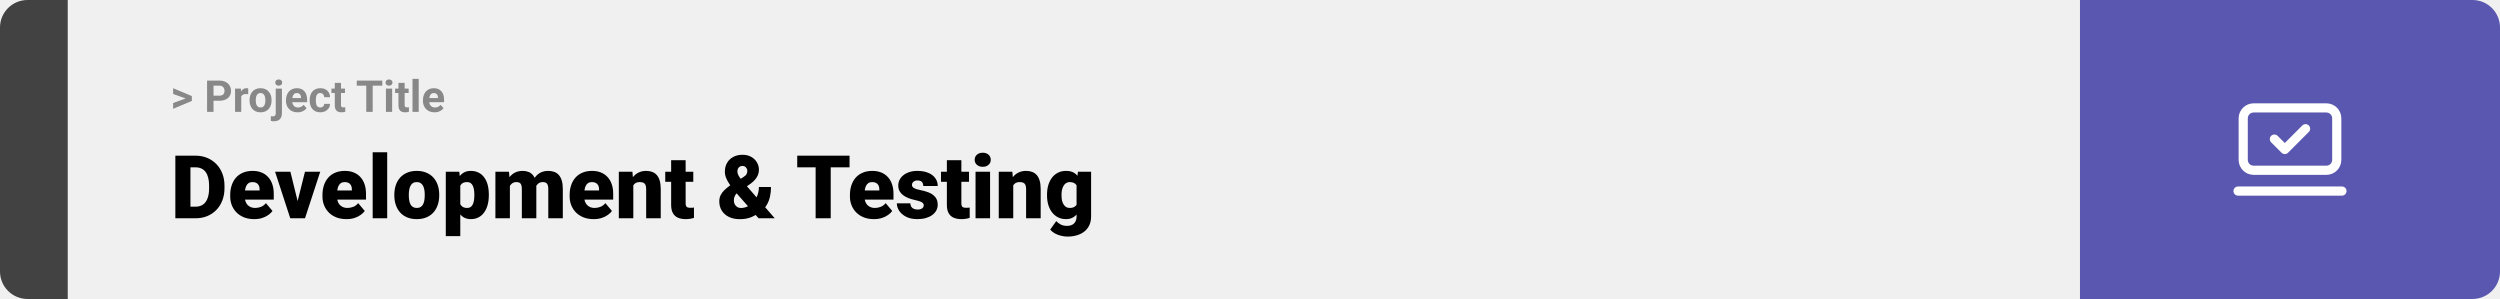
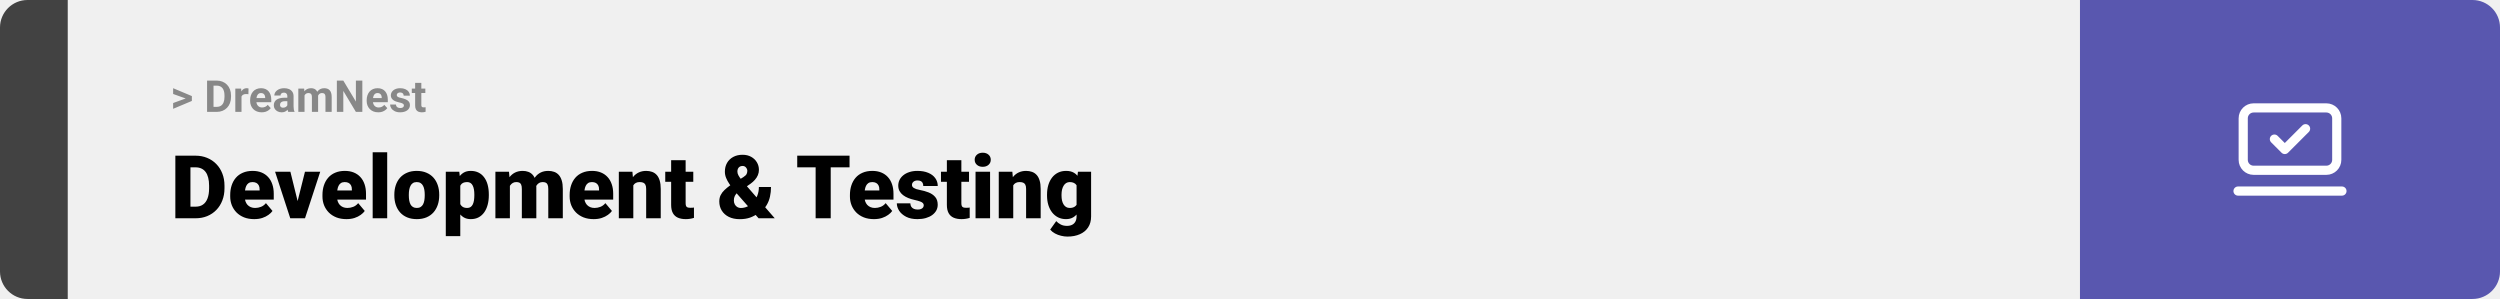
<svg xmlns="http://www.w3.org/2000/svg" width="1363" height="163" viewBox="0 0 1363 163" fill="none">
  <path d="M0 15C0 6.716 6.716 0 15 0H37V163H15C6.716 163 0 156.284 0 148V15Z" fill="#424242" />
  <rect width="1097" height="163" transform="translate(37)" fill="#F0F0F0" />
-   <path d="M101.906 53.922L94.394 51.238V48.086L104.602 52.375V54.637L101.906 53.922ZM94.394 56.172L101.918 53.43L104.602 52.785V55.035L94.394 59.324V56.172ZM119.543 54.918H115.195V52.176H119.543C120.215 52.176 120.762 52.066 121.184 51.848C121.605 51.621 121.914 51.309 122.109 50.91C122.305 50.512 122.402 50.062 122.402 49.562C122.402 49.055 122.305 48.582 122.109 48.145C121.914 47.707 121.605 47.355 121.184 47.09C120.762 46.824 120.215 46.691 119.543 46.691H116.414V61H112.898V43.938H119.543C120.879 43.938 122.023 44.18 122.977 44.664C123.938 45.141 124.672 45.801 125.18 46.645C125.688 47.488 125.941 48.453 125.941 49.539C125.941 50.641 125.688 51.594 125.18 52.398C124.672 53.203 123.938 53.824 122.977 54.262C122.023 54.699 120.879 54.918 119.543 54.918ZM131.531 51.086V61H128.156V48.32H131.332L131.531 51.086ZM135.352 48.238L135.293 51.367C135.129 51.344 134.93 51.324 134.695 51.309C134.469 51.285 134.262 51.273 134.074 51.273C133.598 51.273 133.184 51.336 132.832 51.461C132.488 51.578 132.199 51.754 131.965 51.988C131.738 52.223 131.566 52.508 131.449 52.844C131.34 53.18 131.277 53.562 131.262 53.992L130.582 53.781C130.582 52.961 130.664 52.207 130.828 51.52C130.992 50.824 131.23 50.219 131.543 49.703C131.863 49.188 132.254 48.789 132.715 48.508C133.176 48.227 133.703 48.086 134.297 48.086C134.484 48.086 134.676 48.102 134.871 48.133C135.066 48.156 135.227 48.191 135.352 48.238ZM136.055 54.789V54.543C136.055 53.613 136.188 52.758 136.453 51.977C136.719 51.188 137.105 50.504 137.613 49.926C138.121 49.348 138.746 48.898 139.488 48.578C140.23 48.25 141.082 48.086 142.043 48.086C143.004 48.086 143.859 48.25 144.609 48.578C145.359 48.898 145.988 49.348 146.496 49.926C147.012 50.504 147.402 51.188 147.668 51.977C147.934 52.758 148.066 53.613 148.066 54.543V54.789C148.066 55.711 147.934 56.566 147.668 57.355C147.402 58.137 147.012 58.82 146.496 59.406C145.988 59.984 145.363 60.434 144.621 60.754C143.879 61.074 143.027 61.234 142.066 61.234C141.105 61.234 140.25 61.074 139.5 60.754C138.758 60.434 138.129 59.984 137.613 59.406C137.105 58.82 136.719 58.137 136.453 57.355C136.188 56.566 136.055 55.711 136.055 54.789ZM139.43 54.543V54.789C139.43 55.32 139.477 55.816 139.57 56.277C139.664 56.738 139.812 57.145 140.016 57.496C140.227 57.84 140.5 58.109 140.836 58.305C141.172 58.5 141.582 58.598 142.066 58.598C142.535 58.598 142.938 58.5 143.273 58.305C143.609 58.109 143.879 57.84 144.082 57.496C144.285 57.145 144.434 56.738 144.527 56.277C144.629 55.816 144.68 55.32 144.68 54.789V54.543C144.68 54.027 144.629 53.543 144.527 53.09C144.434 52.629 144.281 52.223 144.07 51.871C143.867 51.512 143.598 51.23 143.262 51.027C142.926 50.824 142.52 50.723 142.043 50.723C141.566 50.723 141.16 50.824 140.824 51.027C140.496 51.23 140.227 51.512 140.016 51.871C139.812 52.223 139.664 52.629 139.57 53.09C139.477 53.543 139.43 54.027 139.43 54.543ZM150.328 48.32H153.715V61.762C153.715 62.699 153.543 63.492 153.199 64.141C152.855 64.789 152.359 65.281 151.711 65.617C151.062 65.953 150.277 66.121 149.355 66.121C149.066 66.121 148.785 66.106 148.512 66.074C148.23 66.043 147.941 65.992 147.645 65.922L147.656 63.332C147.844 63.363 148.027 63.387 148.207 63.402C148.379 63.426 148.555 63.438 148.734 63.438C149.086 63.438 149.379 63.379 149.613 63.262C149.848 63.145 150.023 62.961 150.141 62.711C150.266 62.469 150.328 62.152 150.328 61.762V48.32ZM150.059 45.016C150.059 44.523 150.23 44.117 150.574 43.797C150.926 43.477 151.387 43.316 151.957 43.316C152.535 43.316 152.996 43.477 153.34 43.797C153.684 44.117 153.855 44.523 153.855 45.016C153.855 45.508 153.684 45.914 153.34 46.234C152.996 46.555 152.535 46.715 151.957 46.715C151.387 46.715 150.926 46.555 150.574 46.234C150.23 45.914 150.059 45.508 150.059 45.016ZM162.234 61.234C161.25 61.234 160.367 61.078 159.586 60.766C158.805 60.445 158.141 60.004 157.594 59.441C157.055 58.879 156.641 58.227 156.352 57.484C156.062 56.734 155.918 55.938 155.918 55.094V54.625C155.918 53.664 156.055 52.785 156.328 51.988C156.602 51.191 156.992 50.5 157.5 49.914C158.016 49.328 158.641 48.879 159.375 48.566C160.109 48.246 160.938 48.086 161.859 48.086C162.758 48.086 163.555 48.234 164.25 48.531C164.945 48.828 165.527 49.25 165.996 49.797C166.473 50.344 166.832 51 167.074 51.766C167.316 52.523 167.438 53.367 167.438 54.297V55.703H157.359V53.453H164.121V53.195C164.121 52.727 164.035 52.309 163.863 51.941C163.699 51.566 163.449 51.27 163.113 51.051C162.777 50.832 162.348 50.723 161.824 50.723C161.379 50.723 160.996 50.82 160.676 51.016C160.355 51.211 160.094 51.484 159.891 51.836C159.695 52.188 159.547 52.602 159.445 53.078C159.352 53.547 159.305 54.062 159.305 54.625V55.094C159.305 55.602 159.375 56.07 159.516 56.5C159.664 56.93 159.871 57.301 160.137 57.613C160.41 57.926 160.738 58.168 161.121 58.34C161.512 58.512 161.953 58.598 162.445 58.598C163.055 58.598 163.621 58.48 164.145 58.246C164.676 58.004 165.133 57.641 165.516 57.156L167.156 58.938C166.891 59.32 166.527 59.688 166.066 60.039C165.613 60.391 165.066 60.68 164.426 60.906C163.785 61.125 163.055 61.234 162.234 61.234ZM174.598 58.598C175.012 58.598 175.379 58.52 175.699 58.363C176.02 58.199 176.27 57.973 176.449 57.684C176.637 57.387 176.734 57.039 176.742 56.641H179.918C179.91 57.531 179.672 58.324 179.203 59.02C178.734 59.707 178.105 60.25 177.316 60.648C176.527 61.039 175.645 61.234 174.668 61.234C173.684 61.234 172.824 61.07 172.09 60.742C171.363 60.414 170.758 59.961 170.273 59.383C169.789 58.797 169.426 58.117 169.184 57.344C168.941 56.562 168.82 55.727 168.82 54.836V54.496C168.82 53.598 168.941 52.762 169.184 51.988C169.426 51.207 169.789 50.527 170.273 49.949C170.758 49.363 171.363 48.906 172.09 48.578C172.816 48.25 173.668 48.086 174.645 48.086C175.684 48.086 176.594 48.285 177.375 48.684C178.164 49.082 178.781 49.652 179.227 50.395C179.68 51.129 179.91 52 179.918 53.008H176.742C176.734 52.586 176.645 52.203 176.473 51.859C176.309 51.516 176.066 51.242 175.746 51.039C175.434 50.828 175.047 50.723 174.586 50.723C174.094 50.723 173.691 50.828 173.379 51.039C173.066 51.242 172.824 51.523 172.652 51.883C172.48 52.234 172.359 52.637 172.289 53.09C172.227 53.535 172.195 54.004 172.195 54.496V54.836C172.195 55.328 172.227 55.801 172.289 56.254C172.352 56.707 172.469 57.109 172.641 57.461C172.82 57.812 173.066 58.09 173.379 58.293C173.691 58.496 174.098 58.598 174.598 58.598ZM188.086 48.32V50.711H180.703V48.32H188.086ZM182.531 45.191H185.906V57.18C185.906 57.547 185.953 57.828 186.047 58.023C186.148 58.219 186.297 58.355 186.492 58.434C186.688 58.504 186.934 58.539 187.23 58.539C187.441 58.539 187.629 58.531 187.793 58.516C187.965 58.492 188.109 58.469 188.227 58.445L188.238 60.93C187.949 61.023 187.637 61.098 187.301 61.152C186.965 61.207 186.594 61.234 186.188 61.234C185.445 61.234 184.797 61.113 184.242 60.871C183.695 60.621 183.273 60.223 182.977 59.676C182.68 59.129 182.531 58.41 182.531 57.52V45.191ZM203.191 43.938V61H199.688V43.938H203.191ZM208.441 43.938V46.691H194.52V43.938H208.441ZM213.797 48.32V61H210.41V48.32H213.797ZM210.199 45.016C210.199 44.523 210.371 44.117 210.715 43.797C211.059 43.477 211.52 43.316 212.098 43.316C212.668 43.316 213.125 43.477 213.469 43.797C213.82 44.117 213.996 44.523 213.996 45.016C213.996 45.508 213.82 45.914 213.469 46.234C213.125 46.555 212.668 46.715 212.098 46.715C211.52 46.715 211.059 46.555 210.715 46.234C210.371 45.914 210.199 45.508 210.199 45.016ZM222.797 48.32V50.711H215.414V48.32H222.797ZM217.242 45.191H220.617V57.18C220.617 57.547 220.664 57.828 220.758 58.023C220.859 58.219 221.008 58.355 221.203 58.434C221.398 58.504 221.645 58.539 221.941 58.539C222.152 58.539 222.34 58.531 222.504 58.516C222.676 58.492 222.82 58.469 222.938 58.445L222.949 60.93C222.66 61.023 222.348 61.098 222.012 61.152C221.676 61.207 221.305 61.234 220.898 61.234C220.156 61.234 219.508 61.113 218.953 60.871C218.406 60.621 217.984 60.223 217.688 59.676C217.391 59.129 217.242 58.41 217.242 57.52V45.191ZM228.281 43V61H224.895V43H228.281ZM236.906 61.234C235.922 61.234 235.039 61.078 234.258 60.766C233.477 60.445 232.812 60.004 232.266 59.441C231.727 58.879 231.312 58.227 231.023 57.484C230.734 56.734 230.59 55.938 230.59 55.094V54.625C230.59 53.664 230.727 52.785 231 51.988C231.273 51.191 231.664 50.5 232.172 49.914C232.688 49.328 233.312 48.879 234.047 48.566C234.781 48.246 235.609 48.086 236.531 48.086C237.43 48.086 238.227 48.234 238.922 48.531C239.617 48.828 240.199 49.25 240.668 49.797C241.145 50.344 241.504 51 241.746 51.766C241.988 52.523 242.109 53.367 242.109 54.297V55.703H232.031V53.453H238.793V53.195C238.793 52.727 238.707 52.309 238.535 51.941C238.371 51.566 238.121 51.27 237.785 51.051C237.449 50.832 237.02 50.723 236.496 50.723C236.051 50.723 235.668 50.82 235.348 51.016C235.027 51.211 234.766 51.484 234.562 51.836C234.367 52.188 234.219 52.602 234.117 53.078C234.023 53.547 233.977 54.062 233.977 54.625V55.094C233.977 55.602 234.047 56.07 234.188 56.5C234.336 56.93 234.543 57.301 234.809 57.613C235.082 57.926 235.41 58.168 235.793 58.34C236.184 58.512 236.625 58.598 237.117 58.598C237.727 58.598 238.293 58.48 238.816 58.246C239.348 58.004 239.805 57.641 240.188 57.156L241.828 58.938C241.562 59.32 241.199 59.688 240.738 60.039C240.285 60.391 239.738 60.68 239.098 60.906C238.457 61.125 237.727 61.234 236.906 61.234Z" fill="#888888" />
+   <path d="M101.906 53.922L94.394 51.238V48.086L104.602 52.375V54.637L101.906 53.922ZM94.394 56.172L101.918 53.43L104.602 52.785V55.035L94.394 59.324V56.172ZM118.137 61H114.422L114.445 58.258H118.137C119.059 58.258 119.836 58.051 120.469 57.637C121.102 57.215 121.578 56.602 121.898 55.797C122.227 54.992 122.391 54.02 122.391 52.879V52.047C122.391 51.172 122.297 50.402 122.109 49.738C121.93 49.074 121.66 48.516 121.301 48.062C120.941 47.609 120.5 47.27 119.977 47.043C119.453 46.809 118.852 46.691 118.172 46.691H114.352V43.938H118.172C119.312 43.938 120.355 44.133 121.301 44.523C122.254 44.906 123.078 45.457 123.773 46.176C124.469 46.895 125.004 47.754 125.379 48.754C125.762 49.746 125.953 50.852 125.953 52.07V52.879C125.953 54.09 125.762 55.195 125.379 56.195C125.004 57.195 124.469 58.055 123.773 58.773C123.086 59.484 122.262 60.035 121.301 60.426C120.348 60.809 119.293 61 118.137 61ZM116.414 43.938V61H112.898V43.938H116.414ZM131.672 51.086V61H128.297V48.32H131.473L131.672 51.086ZM135.492 48.238L135.434 51.367C135.27 51.344 135.07 51.324 134.836 51.309C134.609 51.285 134.402 51.273 134.215 51.273C133.738 51.273 133.324 51.336 132.973 51.461C132.629 51.578 132.34 51.754 132.105 51.988C131.879 52.223 131.707 52.508 131.59 52.844C131.48 53.18 131.418 53.562 131.402 53.992L130.723 53.781C130.723 52.961 130.805 52.207 130.969 51.52C131.133 50.824 131.371 50.219 131.684 49.703C132.004 49.188 132.395 48.789 132.855 48.508C133.316 48.227 133.844 48.086 134.438 48.086C134.625 48.086 134.816 48.102 135.012 48.133C135.207 48.156 135.367 48.191 135.492 48.238ZM142.688 61.234C141.703 61.234 140.82 61.078 140.039 60.766C139.258 60.445 138.594 60.004 138.047 59.441C137.508 58.879 137.094 58.227 136.805 57.484C136.516 56.734 136.371 55.938 136.371 55.094V54.625C136.371 53.664 136.508 52.785 136.781 51.988C137.055 51.191 137.445 50.5 137.953 49.914C138.469 49.328 139.094 48.879 139.828 48.566C140.562 48.246 141.391 48.086 142.312 48.086C143.211 48.086 144.008 48.234 144.703 48.531C145.398 48.828 145.98 49.25 146.449 49.797C146.926 50.344 147.285 51 147.527 51.766C147.77 52.523 147.891 53.367 147.891 54.297V55.703H137.812V53.453H144.574V53.195C144.574 52.727 144.488 52.309 144.316 51.941C144.152 51.566 143.902 51.27 143.566 51.051C143.23 50.832 142.801 50.723 142.277 50.723C141.832 50.723 141.449 50.82 141.129 51.016C140.809 51.211 140.547 51.484 140.344 51.836C140.148 52.188 140 52.602 139.898 53.078C139.805 53.547 139.758 54.062 139.758 54.625V55.094C139.758 55.602 139.828 56.07 139.969 56.5C140.117 56.93 140.324 57.301 140.59 57.613C140.863 57.926 141.191 58.168 141.574 58.34C141.965 58.512 142.406 58.598 142.898 58.598C143.508 58.598 144.074 58.48 144.598 58.246C145.129 58.004 145.586 57.641 145.969 57.156L147.609 58.938C147.344 59.32 146.98 59.688 146.52 60.039C146.066 60.391 145.52 60.68 144.879 60.906C144.238 61.125 143.508 61.234 142.688 61.234ZM156.656 58.141V52.492C156.656 52.086 156.59 51.738 156.457 51.449C156.324 51.152 156.117 50.922 155.836 50.758C155.562 50.594 155.207 50.512 154.77 50.512C154.395 50.512 154.07 50.578 153.797 50.711C153.523 50.836 153.312 51.02 153.164 51.262C153.016 51.496 152.941 51.773 152.941 52.094H149.566C149.566 51.555 149.691 51.043 149.941 50.559C150.191 50.074 150.555 49.648 151.031 49.281C151.508 48.906 152.074 48.613 152.73 48.402C153.395 48.191 154.137 48.086 154.957 48.086C155.941 48.086 156.816 48.25 157.582 48.578C158.348 48.906 158.949 49.398 159.387 50.055C159.832 50.711 160.055 51.531 160.055 52.516V57.941C160.055 58.637 160.098 59.207 160.184 59.652C160.27 60.09 160.395 60.473 160.559 60.801V61H157.148C156.984 60.656 156.859 60.227 156.773 59.711C156.695 59.188 156.656 58.664 156.656 58.141ZM157.102 53.277L157.125 55.188H155.238C154.793 55.188 154.406 55.238 154.078 55.34C153.75 55.441 153.48 55.586 153.27 55.773C153.059 55.953 152.902 56.164 152.801 56.406C152.707 56.648 152.66 56.914 152.66 57.203C152.66 57.492 152.727 57.754 152.859 57.988C152.992 58.215 153.184 58.395 153.434 58.527C153.684 58.652 153.977 58.715 154.312 58.715C154.82 58.715 155.262 58.613 155.637 58.41C156.012 58.207 156.301 57.957 156.504 57.66C156.715 57.363 156.824 57.082 156.832 56.816L157.723 58.246C157.598 58.566 157.426 58.898 157.207 59.242C156.996 59.586 156.727 59.91 156.398 60.215C156.07 60.512 155.676 60.758 155.215 60.953C154.754 61.141 154.207 61.234 153.574 61.234C152.77 61.234 152.039 61.074 151.383 60.754C150.734 60.426 150.219 59.977 149.836 59.406C149.461 58.828 149.273 58.172 149.273 57.438C149.273 56.773 149.398 56.184 149.648 55.668C149.898 55.152 150.266 54.719 150.75 54.367C151.242 54.008 151.855 53.738 152.59 53.559C153.324 53.371 154.176 53.277 155.145 53.277H157.102ZM166.031 50.945V61H162.645V48.32H165.82L166.031 50.945ZM165.562 54.215H164.625C164.625 53.332 164.73 52.52 164.941 51.777C165.16 51.027 165.477 50.379 165.891 49.832C166.312 49.277 166.832 48.848 167.449 48.543C168.066 48.238 168.781 48.086 169.594 48.086C170.156 48.086 170.672 48.172 171.141 48.344C171.609 48.508 172.012 48.77 172.348 49.129C172.691 49.48 172.957 49.941 173.145 50.512C173.332 51.074 173.426 51.75 173.426 52.539V61H170.051V52.914C170.051 52.336 169.973 51.891 169.816 51.578C169.66 51.266 169.438 51.047 169.148 50.922C168.867 50.797 168.527 50.734 168.129 50.734C167.691 50.734 167.309 50.824 166.98 51.004C166.66 51.184 166.395 51.434 166.184 51.754C165.973 52.066 165.816 52.434 165.715 52.855C165.613 53.277 165.562 53.73 165.562 54.215ZM173.109 53.828L171.902 53.98C171.902 53.152 172.004 52.383 172.207 51.672C172.418 50.961 172.727 50.336 173.133 49.797C173.547 49.258 174.059 48.84 174.668 48.543C175.277 48.238 175.98 48.086 176.777 48.086C177.387 48.086 177.941 48.176 178.441 48.355C178.941 48.527 179.367 48.805 179.719 49.188C180.078 49.562 180.352 50.055 180.539 50.664C180.734 51.273 180.832 52.02 180.832 52.902V61H177.445V52.902C177.445 52.316 177.367 51.871 177.211 51.566C177.062 51.254 176.844 51.039 176.555 50.922C176.273 50.797 175.938 50.734 175.547 50.734C175.141 50.734 174.785 50.816 174.48 50.98C174.176 51.137 173.922 51.355 173.719 51.637C173.516 51.918 173.363 52.246 173.262 52.621C173.16 52.988 173.109 53.391 173.109 53.828ZM197.543 43.938V61H194.027L187.172 49.562V61H183.656V43.938H187.172L194.039 55.387V43.938H197.543ZM206.227 61.234C205.242 61.234 204.359 61.078 203.578 60.766C202.797 60.445 202.133 60.004 201.586 59.441C201.047 58.879 200.633 58.227 200.344 57.484C200.055 56.734 199.91 55.938 199.91 55.094V54.625C199.91 53.664 200.047 52.785 200.32 51.988C200.594 51.191 200.984 50.5 201.492 49.914C202.008 49.328 202.633 48.879 203.367 48.566C204.102 48.246 204.93 48.086 205.852 48.086C206.75 48.086 207.547 48.234 208.242 48.531C208.938 48.828 209.52 49.25 209.988 49.797C210.465 50.344 210.824 51 211.066 51.766C211.309 52.523 211.43 53.367 211.43 54.297V55.703H201.352V53.453H208.113V53.195C208.113 52.727 208.027 52.309 207.855 51.941C207.691 51.566 207.441 51.27 207.105 51.051C206.77 50.832 206.34 50.723 205.816 50.723C205.371 50.723 204.988 50.82 204.668 51.016C204.348 51.211 204.086 51.484 203.883 51.836C203.688 52.188 203.539 52.602 203.438 53.078C203.344 53.547 203.297 54.062 203.297 54.625V55.094C203.297 55.602 203.367 56.07 203.508 56.5C203.656 56.93 203.863 57.301 204.129 57.613C204.402 57.926 204.73 58.168 205.113 58.34C205.504 58.512 205.945 58.598 206.438 58.598C207.047 58.598 207.613 58.48 208.137 58.246C208.668 58.004 209.125 57.641 209.508 57.156L211.148 58.938C210.883 59.32 210.52 59.688 210.059 60.039C209.605 60.391 209.059 60.68 208.418 60.906C207.777 61.125 207.047 61.234 206.227 61.234ZM220.207 57.496C220.207 57.254 220.137 57.035 219.996 56.84C219.855 56.645 219.594 56.465 219.211 56.301C218.836 56.129 218.293 55.973 217.582 55.832C216.941 55.691 216.344 55.516 215.789 55.305C215.242 55.086 214.766 54.824 214.359 54.52C213.961 54.215 213.648 53.855 213.422 53.441C213.195 53.02 213.082 52.539 213.082 52C213.082 51.469 213.195 50.969 213.422 50.5C213.656 50.031 213.988 49.617 214.418 49.258C214.855 48.891 215.387 48.605 216.012 48.402C216.645 48.191 217.355 48.086 218.145 48.086C219.246 48.086 220.191 48.262 220.98 48.613C221.777 48.965 222.387 49.449 222.809 50.066C223.238 50.676 223.453 51.371 223.453 52.152H220.078C220.078 51.824 220.008 51.531 219.867 51.273C219.734 51.008 219.523 50.801 219.234 50.652C218.953 50.496 218.586 50.418 218.133 50.418C217.758 50.418 217.434 50.484 217.16 50.617C216.887 50.742 216.676 50.914 216.527 51.133C216.387 51.344 216.316 51.578 216.316 51.836C216.316 52.031 216.355 52.207 216.434 52.363C216.52 52.512 216.656 52.648 216.844 52.773C217.031 52.898 217.273 53.016 217.57 53.125C217.875 53.227 218.25 53.32 218.695 53.406C219.609 53.594 220.426 53.84 221.145 54.145C221.863 54.441 222.434 54.848 222.855 55.363C223.277 55.871 223.488 56.539 223.488 57.367C223.488 57.93 223.363 58.445 223.113 58.914C222.863 59.383 222.504 59.793 222.035 60.145C221.566 60.488 221.004 60.758 220.348 60.953C219.699 61.141 218.969 61.234 218.156 61.234C216.977 61.234 215.977 61.023 215.156 60.602C214.344 60.18 213.727 59.645 213.305 58.996C212.891 58.34 212.684 57.668 212.684 56.98H215.883C215.898 57.441 216.016 57.812 216.234 58.094C216.461 58.375 216.746 58.578 217.09 58.703C217.441 58.828 217.82 58.891 218.227 58.891C218.664 58.891 219.027 58.832 219.316 58.715C219.605 58.59 219.824 58.426 219.973 58.223C220.129 58.012 220.207 57.77 220.207 57.496ZM231.891 48.32V50.711H224.508V48.32H231.891ZM226.336 45.191H229.711V57.18C229.711 57.547 229.758 57.828 229.852 58.023C229.953 58.219 230.102 58.355 230.297 58.434C230.492 58.504 230.738 58.539 231.035 58.539C231.246 58.539 231.434 58.531 231.598 58.516C231.77 58.492 231.914 58.469 232.031 58.445L232.043 60.93C231.754 61.023 231.441 61.098 231.105 61.152C230.77 61.207 230.398 61.234 229.992 61.234C229.25 61.234 228.602 61.113 228.047 60.871C227.5 60.621 227.078 60.223 226.781 59.676C226.484 59.129 226.336 58.41 226.336 57.52V45.191Z" fill="#888888" />
  <path d="M106.688 119H99.117L99.164 112.672H106.688C108.25 112.672 109.57 112.297 110.648 111.547C111.742 110.797 112.57 109.68 113.133 108.195C113.711 106.695 114 104.852 114 102.664V101.188C114 99.547 113.836 98.109 113.508 96.875C113.195 95.625 112.727 94.586 112.102 93.758C111.477 92.914 110.695 92.281 109.758 91.859C108.836 91.438 107.773 91.227 106.57 91.227H98.977V84.875H106.57C108.883 84.875 111 85.273 112.922 86.07C114.859 86.852 116.531 87.977 117.938 89.445C119.359 90.898 120.453 92.625 121.219 94.625C122 96.609 122.391 98.812 122.391 101.234V102.664C122.391 105.07 122 107.273 121.219 109.273C120.453 111.273 119.367 113 117.961 114.453C116.555 115.906 114.891 117.031 112.969 117.828C111.062 118.609 108.969 119 106.688 119ZM103.828 84.875V119H95.602V84.875H103.828ZM138.586 119.469C136.523 119.469 134.68 119.148 133.055 118.508C131.43 117.852 130.055 116.953 128.93 115.812C127.82 114.672 126.969 113.359 126.375 111.875C125.797 110.391 125.508 108.82 125.508 107.164V106.273C125.508 104.414 125.766 102.695 126.281 101.117C126.797 99.523 127.562 98.133 128.578 96.945C129.594 95.758 130.867 94.836 132.398 94.18C133.93 93.508 135.711 93.172 137.742 93.172C139.539 93.172 141.148 93.461 142.57 94.039C143.992 94.617 145.195 95.445 146.18 96.523C147.18 97.602 147.938 98.906 148.453 100.438C148.984 101.969 149.25 103.688 149.25 105.594V108.805H128.531V103.859H141.539V103.25C141.555 102.406 141.406 101.688 141.094 101.094C140.797 100.5 140.359 100.047 139.781 99.734C139.203 99.422 138.5 99.266 137.672 99.266C136.812 99.266 136.102 99.453 135.539 99.828C134.992 100.203 134.562 100.719 134.25 101.375C133.953 102.016 133.742 102.758 133.617 103.602C133.492 104.445 133.43 105.336 133.43 106.273V107.164C133.43 108.102 133.555 108.953 133.805 109.719C134.07 110.484 134.445 111.141 134.93 111.688C135.43 112.219 136.023 112.633 136.711 112.93C137.414 113.227 138.211 113.375 139.102 113.375C140.18 113.375 141.242 113.172 142.289 112.766C143.336 112.359 144.234 111.688 144.984 110.75L148.57 115.016C148.055 115.75 147.32 116.461 146.367 117.148C145.43 117.836 144.305 118.398 142.992 118.836C141.68 119.258 140.211 119.469 138.586 119.469ZM161.273 113.586L166.266 93.641H174.586L166.289 119H161.367L161.273 113.586ZM158.32 93.641L163.242 113.586L163.195 119H158.25L149.977 93.641H158.32ZM188.883 119.469C186.82 119.469 184.977 119.148 183.352 118.508C181.727 117.852 180.352 116.953 179.227 115.812C178.117 114.672 177.266 113.359 176.672 111.875C176.094 110.391 175.805 108.82 175.805 107.164V106.273C175.805 104.414 176.062 102.695 176.578 101.117C177.094 99.523 177.859 98.133 178.875 96.945C179.891 95.758 181.164 94.836 182.695 94.18C184.227 93.508 186.008 93.172 188.039 93.172C189.836 93.172 191.445 93.461 192.867 94.039C194.289 94.617 195.492 95.445 196.477 96.523C197.477 97.602 198.234 98.906 198.75 100.438C199.281 101.969 199.547 103.688 199.547 105.594V108.805H178.828V103.859H191.836V103.25C191.852 102.406 191.703 101.688 191.391 101.094C191.094 100.5 190.656 100.047 190.078 99.734C189.5 99.422 188.797 99.266 187.969 99.266C187.109 99.266 186.398 99.453 185.836 99.828C185.289 100.203 184.859 100.719 184.547 101.375C184.25 102.016 184.039 102.758 183.914 103.602C183.789 104.445 183.727 105.336 183.727 106.273V107.164C183.727 108.102 183.852 108.953 184.102 109.719C184.367 110.484 184.742 111.141 185.227 111.688C185.727 112.219 186.32 112.633 187.008 112.93C187.711 113.227 188.508 113.375 189.398 113.375C190.477 113.375 191.539 113.172 192.586 112.766C193.633 112.359 194.531 111.688 195.281 110.75L198.867 115.016C198.352 115.75 197.617 116.461 196.664 117.148C195.727 117.836 194.602 118.398 193.289 118.836C191.977 119.258 190.508 119.469 188.883 119.469ZM211.102 83V119H203.18V83H211.102ZM214.992 106.578V106.086C214.992 104.227 215.258 102.516 215.789 100.953C216.32 99.375 217.102 98.008 218.133 96.852C219.164 95.695 220.438 94.797 221.953 94.156C223.469 93.5 225.219 93.172 227.203 93.172C229.203 93.172 230.961 93.5 232.477 94.156C234.008 94.797 235.289 95.695 236.32 96.852C237.352 98.008 238.133 99.375 238.664 100.953C239.195 102.516 239.461 104.227 239.461 106.086V106.578C239.461 108.422 239.195 110.133 238.664 111.711C238.133 113.273 237.352 114.641 236.32 115.812C235.289 116.969 234.016 117.867 232.5 118.508C230.984 119.148 229.234 119.469 227.25 119.469C225.266 119.469 223.508 119.148 221.977 118.508C220.445 117.867 219.164 116.969 218.133 115.812C217.102 114.641 216.32 113.273 215.789 111.711C215.258 110.133 214.992 108.422 214.992 106.578ZM222.891 106.086V106.578C222.891 107.531 222.961 108.422 223.102 109.25C223.242 110.078 223.477 110.805 223.805 111.43C224.133 112.039 224.578 112.516 225.141 112.859C225.703 113.203 226.406 113.375 227.25 113.375C228.078 113.375 228.766 113.203 229.312 112.859C229.875 112.516 230.32 112.039 230.648 111.43C230.977 110.805 231.211 110.078 231.352 109.25C231.492 108.422 231.562 107.531 231.562 106.578V106.086C231.562 105.164 231.492 104.297 231.352 103.484C231.211 102.656 230.977 101.93 230.648 101.305C230.32 100.664 229.875 100.164 229.312 99.805C228.75 99.445 228.047 99.266 227.203 99.266C226.375 99.266 225.68 99.445 225.117 99.805C224.57 100.164 224.133 100.664 223.805 101.305C223.477 101.93 223.242 102.656 223.102 103.484C222.961 104.297 222.891 105.164 222.891 106.086ZM250.945 98.516V128.75H243.047V93.641H250.406L250.945 98.516ZM266.508 106.016V106.508C266.508 108.352 266.297 110.062 265.875 111.641C265.453 113.219 264.828 114.594 264 115.766C263.172 116.938 262.141 117.852 260.906 118.508C259.688 119.148 258.273 119.469 256.664 119.469C255.148 119.469 253.844 119.133 252.75 118.461C251.656 117.789 250.742 116.859 250.008 115.672C249.273 114.484 248.68 113.125 248.227 111.594C247.773 110.062 247.414 108.445 247.148 106.742V106.109C247.414 104.281 247.773 102.586 248.227 101.023C248.68 99.445 249.273 98.07 250.008 96.898C250.742 95.727 251.648 94.812 252.727 94.156C253.82 93.5 255.125 93.172 256.641 93.172C258.25 93.172 259.664 93.477 260.883 94.086C262.117 94.695 263.148 95.57 263.977 96.711C264.82 97.836 265.453 99.188 265.875 100.766C266.297 102.344 266.508 104.094 266.508 106.016ZM258.609 106.508V106.016C258.609 105.031 258.539 104.133 258.398 103.32C258.258 102.492 258.031 101.773 257.719 101.164C257.422 100.555 257.023 100.086 256.523 99.758C256.023 99.43 255.406 99.266 254.672 99.266C253.828 99.266 253.117 99.398 252.539 99.664C251.977 99.914 251.523 100.305 251.18 100.836C250.852 101.352 250.617 102 250.477 102.781C250.352 103.547 250.297 104.445 250.312 105.477V107.398C250.281 108.586 250.398 109.633 250.664 110.539C250.93 111.43 251.391 112.125 252.047 112.625C252.703 113.125 253.594 113.375 254.719 113.375C255.469 113.375 256.094 113.203 256.594 112.859C257.094 112.5 257.492 112.008 257.789 111.383C258.086 110.742 258.297 110.008 258.422 109.18C258.547 108.352 258.609 107.461 258.609 106.508ZM277.992 99.008V119H270.094V93.641H277.5L277.992 99.008ZM277.031 105.453L275.227 105.5C275.227 103.719 275.438 102.078 275.859 100.578C276.281 99.078 276.906 97.773 277.734 96.664C278.562 95.555 279.578 94.695 280.781 94.086C282 93.477 283.406 93.172 285 93.172C286.109 93.172 287.117 93.344 288.023 93.688C288.93 94.016 289.711 94.539 290.367 95.258C291.023 95.961 291.523 96.883 291.867 98.023C292.227 99.148 292.406 100.5 292.406 102.078V119H284.508V103.086C284.508 102.008 284.383 101.195 284.133 100.648C283.898 100.102 283.555 99.734 283.102 99.547C282.648 99.359 282.094 99.266 281.438 99.266C280.75 99.266 280.133 99.422 279.586 99.734C279.039 100.047 278.57 100.484 278.18 101.047C277.805 101.594 277.516 102.242 277.312 102.992C277.125 103.742 277.031 104.562 277.031 105.453ZM291.516 105.453L289.312 105.5C289.312 103.719 289.508 102.078 289.898 100.578C290.305 99.078 290.906 97.773 291.703 96.664C292.516 95.555 293.523 94.695 294.727 94.086C295.93 93.477 297.328 93.172 298.922 93.172C300.078 93.172 301.141 93.344 302.109 93.688C303.078 94.031 303.914 94.586 304.617 95.352C305.32 96.117 305.867 97.133 306.258 98.398C306.648 99.648 306.844 101.195 306.844 103.039V119H298.922V103.039C298.922 101.992 298.797 101.203 298.547 100.672C298.312 100.125 297.969 99.758 297.516 99.57C297.062 99.367 296.523 99.266 295.898 99.266C295.148 99.266 294.5 99.422 293.953 99.734C293.406 100.047 292.945 100.484 292.57 101.047C292.211 101.594 291.945 102.242 291.773 102.992C291.602 103.742 291.516 104.562 291.516 105.453ZM323.648 119.469C321.586 119.469 319.742 119.148 318.117 118.508C316.492 117.852 315.117 116.953 313.992 115.812C312.883 114.672 312.031 113.359 311.438 111.875C310.859 110.391 310.57 108.82 310.57 107.164V106.273C310.57 104.414 310.828 102.695 311.344 101.117C311.859 99.523 312.625 98.133 313.641 96.945C314.656 95.758 315.93 94.836 317.461 94.18C318.992 93.508 320.773 93.172 322.805 93.172C324.602 93.172 326.211 93.461 327.633 94.039C329.055 94.617 330.258 95.445 331.242 96.523C332.242 97.602 333 98.906 333.516 100.438C334.047 101.969 334.312 103.688 334.312 105.594V108.805H313.594V103.859H326.602V103.25C326.617 102.406 326.469 101.688 326.156 101.094C325.859 100.5 325.422 100.047 324.844 99.734C324.266 99.422 323.562 99.266 322.734 99.266C321.875 99.266 321.164 99.453 320.602 99.828C320.055 100.203 319.625 100.719 319.312 101.375C319.016 102.016 318.805 102.758 318.68 103.602C318.555 104.445 318.492 105.336 318.492 106.273V107.164C318.492 108.102 318.617 108.953 318.867 109.719C319.133 110.484 319.508 111.141 319.992 111.688C320.492 112.219 321.086 112.633 321.773 112.93C322.477 113.227 323.273 113.375 324.164 113.375C325.242 113.375 326.305 113.172 327.352 112.766C328.398 112.359 329.297 111.688 330.047 110.75L333.633 115.016C333.117 115.75 332.383 116.461 331.43 117.148C330.492 117.836 329.367 118.398 328.055 118.836C326.742 119.258 325.273 119.469 323.648 119.469ZM345.281 99.055V119H337.383V93.641H344.789L345.281 99.055ZM344.344 105.453L342.492 105.5C342.492 103.562 342.727 101.836 343.195 100.32C343.664 98.789 344.328 97.492 345.188 96.43C346.047 95.367 347.07 94.562 348.258 94.016C349.461 93.453 350.797 93.172 352.266 93.172C353.438 93.172 354.508 93.344 355.477 93.688C356.461 94.031 357.305 94.586 358.008 95.352C358.727 96.117 359.273 97.133 359.648 98.398C360.039 99.648 360.234 101.195 360.234 103.039V119H352.289V103.016C352.289 102 352.148 101.227 351.867 100.695C351.586 100.148 351.18 99.773 350.648 99.57C350.117 99.367 349.469 99.266 348.703 99.266C347.891 99.266 347.203 99.422 346.641 99.734C346.078 100.047 345.625 100.484 345.281 101.047C344.953 101.594 344.711 102.242 344.555 102.992C344.414 103.742 344.344 104.562 344.344 105.453ZM377.977 93.641V99.125H362.695V93.641H377.977ZM365.906 87.336H373.805V110.727C373.805 111.398 373.883 111.922 374.039 112.297C374.195 112.656 374.461 112.914 374.836 113.07C375.227 113.211 375.742 113.281 376.383 113.281C376.836 113.281 377.211 113.273 377.508 113.258C377.805 113.227 378.086 113.188 378.352 113.141V118.789C377.68 119.008 376.977 119.172 376.242 119.281C375.508 119.406 374.727 119.469 373.898 119.469C372.211 119.469 370.766 119.203 369.562 118.672C368.375 118.141 367.469 117.305 366.844 116.164C366.219 115.023 365.906 113.539 365.906 111.711V87.336ZM398.062 101.07L405.305 96.547C406.273 95.922 406.867 95.336 407.086 94.789C407.32 94.227 407.438 93.68 407.438 93.148C407.438 92.508 407.203 91.906 406.734 91.344C406.281 90.766 405.641 90.477 404.812 90.477C404.203 90.477 403.688 90.617 403.266 90.898C402.859 91.164 402.547 91.523 402.328 91.977C402.125 92.43 402.023 92.938 402.023 93.5C402.023 94.203 402.219 94.914 402.609 95.633C403 96.352 403.516 97.109 404.156 97.906C404.812 98.703 405.539 99.578 406.336 100.531L422.391 119H413.578L400.5 104.141C399.422 102.766 398.484 101.5 397.688 100.344C396.906 99.188 396.297 98.062 395.859 96.969C395.422 95.875 395.203 94.75 395.203 93.594C395.203 91.797 395.594 90.211 396.375 88.836C397.172 87.445 398.289 86.359 399.727 85.578C401.18 84.781 402.883 84.383 404.836 84.383C406.648 84.383 408.219 84.758 409.547 85.508C410.891 86.258 411.93 87.258 412.664 88.508C413.398 89.742 413.766 91.102 413.766 92.586C413.766 93.617 413.57 94.594 413.18 95.516C412.789 96.438 412.25 97.281 411.562 98.047C410.891 98.812 410.117 99.508 409.242 100.133L401.414 105.594C401.102 105.984 400.844 106.383 400.641 106.789C400.453 107.18 400.312 107.578 400.219 107.984C400.141 108.391 400.102 108.828 400.102 109.297C400.102 110.109 400.273 110.828 400.617 111.453C400.961 112.062 401.414 112.539 401.977 112.883C402.555 113.227 403.18 113.398 403.852 113.398C405.117 113.398 406.336 113.125 407.508 112.578C408.695 112.016 409.758 111.227 410.695 110.211C411.633 109.195 412.375 107.984 412.922 106.578C413.469 105.172 413.742 103.625 413.742 101.938H420.352C420.352 103.781 420.164 105.539 419.789 107.211C419.43 108.867 418.828 110.398 417.984 111.805C417.156 113.211 416.039 114.445 414.633 115.508C414.555 115.555 414.406 115.648 414.188 115.789C413.984 115.914 413.836 116 413.742 116.047C412.102 117.219 410.484 118.086 408.891 118.648C407.297 119.211 405.438 119.492 403.312 119.492C401.016 119.492 399.031 119.078 397.359 118.25C395.703 117.422 394.422 116.281 393.516 114.828C392.609 113.375 392.156 111.711 392.156 109.836C392.156 108.508 392.406 107.352 392.906 106.367C393.406 105.367 394.102 104.445 394.992 103.602C395.883 102.758 396.906 101.914 398.062 101.07ZM452.906 84.875V119H444.68V84.875H452.906ZM463.172 84.875V91.227H434.648V84.875H463.172ZM476.461 119.469C474.398 119.469 472.555 119.148 470.93 118.508C469.305 117.852 467.93 116.953 466.805 115.812C465.695 114.672 464.844 113.359 464.25 111.875C463.672 110.391 463.383 108.82 463.383 107.164V106.273C463.383 104.414 463.641 102.695 464.156 101.117C464.672 99.523 465.438 98.133 466.453 96.945C467.469 95.758 468.742 94.836 470.273 94.18C471.805 93.508 473.586 93.172 475.617 93.172C477.414 93.172 479.023 93.461 480.445 94.039C481.867 94.617 483.07 95.445 484.055 96.523C485.055 97.602 485.812 98.906 486.328 100.438C486.859 101.969 487.125 103.688 487.125 105.594V108.805H466.406V103.859H479.414V103.25C479.43 102.406 479.281 101.688 478.969 101.094C478.672 100.5 478.234 100.047 477.656 99.734C477.078 99.422 476.375 99.266 475.547 99.266C474.688 99.266 473.977 99.453 473.414 99.828C472.867 100.203 472.438 100.719 472.125 101.375C471.828 102.016 471.617 102.758 471.492 103.602C471.367 104.445 471.305 105.336 471.305 106.273V107.164C471.305 108.102 471.43 108.953 471.68 109.719C471.945 110.484 472.32 111.141 472.805 111.688C473.305 112.219 473.898 112.633 474.586 112.93C475.289 113.227 476.086 113.375 476.977 113.375C478.055 113.375 479.117 113.172 480.164 112.766C481.211 112.359 482.109 111.688 482.859 110.75L486.445 115.016C485.93 115.75 485.195 116.461 484.242 117.148C483.305 117.836 482.18 118.398 480.867 118.836C479.555 119.258 478.086 119.469 476.461 119.469ZM503.625 111.875C503.625 111.438 503.477 111.062 503.18 110.75C502.898 110.422 502.398 110.125 501.68 109.859C500.961 109.578 499.953 109.297 498.656 109.016C497.422 108.75 496.258 108.398 495.164 107.961C494.086 107.523 493.141 106.992 492.328 106.367C491.516 105.742 490.875 105 490.406 104.141C489.953 103.281 489.727 102.297 489.727 101.188C489.727 100.109 489.953 99.094 490.406 98.141C490.875 97.172 491.555 96.32 492.445 95.586C493.352 94.836 494.453 94.25 495.75 93.828C497.047 93.391 498.523 93.172 500.18 93.172C502.461 93.172 504.43 93.523 506.086 94.227C507.742 94.914 509.016 95.883 509.906 97.133C510.812 98.367 511.266 99.797 511.266 101.422H503.367C503.367 100.781 503.258 100.234 503.039 99.781C502.836 99.328 502.5 98.984 502.031 98.75C501.562 98.5 500.938 98.375 500.156 98.375C499.609 98.375 499.109 98.477 498.656 98.68C498.219 98.883 497.867 99.164 497.602 99.523C497.336 99.883 497.203 100.305 497.203 100.789C497.203 101.133 497.281 101.445 497.438 101.727C497.609 101.992 497.867 102.242 498.211 102.477C498.555 102.695 498.992 102.898 499.523 103.086C500.055 103.258 500.695 103.414 501.445 103.555C503.148 103.867 504.742 104.312 506.227 104.891C507.711 105.469 508.914 106.289 509.836 107.352C510.773 108.414 511.242 109.844 511.242 111.641C511.242 112.766 510.984 113.805 510.469 114.758C509.953 115.695 509.211 116.523 508.242 117.242C507.273 117.945 506.109 118.492 504.75 118.883C503.391 119.273 501.859 119.469 500.156 119.469C497.734 119.469 495.688 119.039 494.016 118.18C492.344 117.305 491.078 116.211 490.219 114.898C489.375 113.57 488.953 112.227 488.953 110.867H496.312C496.344 111.648 496.531 112.289 496.875 112.789C497.234 113.289 497.711 113.656 498.305 113.891C498.898 114.125 499.586 114.242 500.367 114.242C501.086 114.242 501.68 114.141 502.148 113.938C502.633 113.734 503 113.461 503.25 113.117C503.5 112.758 503.625 112.344 503.625 111.875ZM528.305 93.641V99.125H513.023V93.641H528.305ZM516.234 87.336H524.133V110.727C524.133 111.398 524.211 111.922 524.367 112.297C524.523 112.656 524.789 112.914 525.164 113.07C525.555 113.211 526.07 113.281 526.711 113.281C527.164 113.281 527.539 113.273 527.836 113.258C528.133 113.227 528.414 113.188 528.68 113.141V118.789C528.008 119.008 527.305 119.172 526.57 119.281C525.836 119.406 525.055 119.469 524.227 119.469C522.539 119.469 521.094 119.203 519.891 118.672C518.703 118.141 517.797 117.305 517.172 116.164C516.547 115.023 516.234 113.539 516.234 111.711V87.336ZM539.789 93.641V119H531.867V93.641H539.789ZM531.398 87.102C531.398 85.977 531.805 85.055 532.617 84.336C533.43 83.617 534.484 83.258 535.781 83.258C537.078 83.258 538.133 83.617 538.945 84.336C539.758 85.055 540.164 85.977 540.164 87.102C540.164 88.227 539.758 89.148 538.945 89.867C538.133 90.586 537.078 90.945 535.781 90.945C534.484 90.945 533.43 90.586 532.617 89.867C531.805 89.148 531.398 88.227 531.398 87.102ZM552.422 99.055V119H544.523V93.641H551.93L552.422 99.055ZM551.484 105.453L549.633 105.5C549.633 103.562 549.867 101.836 550.336 100.32C550.805 98.789 551.469 97.492 552.328 96.43C553.188 95.367 554.211 94.562 555.398 94.016C556.602 93.453 557.938 93.172 559.406 93.172C560.578 93.172 561.648 93.344 562.617 93.688C563.602 94.031 564.445 94.586 565.148 95.352C565.867 96.117 566.414 97.133 566.789 98.398C567.18 99.648 567.375 101.195 567.375 103.039V119H559.43V103.016C559.43 102 559.289 101.227 559.008 100.695C558.727 100.148 558.32 99.773 557.789 99.57C557.258 99.367 556.609 99.266 555.844 99.266C555.031 99.266 554.344 99.422 553.781 99.734C553.219 100.047 552.766 100.484 552.422 101.047C552.094 101.594 551.852 102.242 551.695 102.992C551.555 103.742 551.484 104.562 551.484 105.453ZM587.695 93.641H594.867V118.016C594.867 120.359 594.328 122.344 593.25 123.969C592.172 125.609 590.664 126.852 588.727 127.695C586.805 128.555 584.555 128.984 581.977 128.984C580.836 128.984 579.672 128.836 578.484 128.539C577.297 128.258 576.188 127.836 575.156 127.273C574.125 126.711 573.258 126.016 572.555 125.188L575.859 120.547C576.5 121.266 577.305 121.875 578.273 122.375C579.242 122.891 580.383 123.148 581.695 123.148C582.836 123.148 583.789 122.945 584.555 122.539C585.336 122.133 585.93 121.539 586.336 120.758C586.742 119.992 586.945 119.062 586.945 117.969V99.641L587.695 93.641ZM570.844 106.625V106.133C570.844 104.211 571.078 102.461 571.547 100.883C572.031 99.289 572.719 97.922 573.609 96.781C574.516 95.625 575.609 94.734 576.891 94.109C578.172 93.484 579.617 93.172 581.227 93.172C582.961 93.172 584.383 93.508 585.492 94.18C586.617 94.836 587.516 95.758 588.188 96.945C588.875 98.133 589.406 99.523 589.781 101.117C590.172 102.695 590.5 104.398 590.766 106.227V106.812C590.5 108.531 590.133 110.156 589.664 111.688C589.211 113.203 588.617 114.547 587.883 115.719C587.148 116.891 586.227 117.812 585.117 118.484C584.023 119.141 582.711 119.469 581.18 119.469C579.586 119.469 578.148 119.148 576.867 118.508C575.602 117.867 574.516 116.969 573.609 115.812C572.719 114.656 572.031 113.297 571.547 111.734C571.078 110.172 570.844 108.469 570.844 106.625ZM578.742 106.133V106.625C578.742 107.578 578.828 108.461 579 109.273C579.188 110.086 579.469 110.805 579.844 111.43C580.219 112.039 580.68 112.516 581.227 112.859C581.789 113.203 582.445 113.375 583.195 113.375C584.336 113.375 585.258 113.133 585.961 112.648C586.664 112.164 587.172 111.477 587.484 110.586C587.797 109.695 587.93 108.648 587.883 107.445V105.594C587.914 104.562 587.844 103.656 587.672 102.875C587.5 102.078 587.227 101.414 586.852 100.883C586.492 100.352 586.008 99.953 585.398 99.688C584.805 99.406 584.086 99.266 583.242 99.266C582.508 99.266 581.859 99.438 581.297 99.781C580.734 100.125 580.266 100.609 579.891 101.234C579.516 101.844 579.227 102.57 579.023 103.414C578.836 104.242 578.742 105.148 578.742 106.133Z" fill="black" />
  <path d="M1134 0H1348C1356.28 0 1363 6.716 1363 15V148C1363 156.284 1356.28 163 1348 163H1134V0Z" fill="#5957AF" />
  <path d="M1220.17 104.167H1276.83" stroke="white" stroke-width="5" stroke-linecap="round" stroke-linejoin="round" />
  <path d="M1240 75.833L1245.67 81.5L1257 70.167" stroke="white" stroke-width="5" stroke-linecap="round" stroke-linejoin="round" />
  <path d="M1268.33 58.833H1228.67C1225.54 58.833 1223 61.37 1223 64.5V87.167C1223 90.296 1225.54 92.833 1228.67 92.833H1268.33C1271.46 92.833 1274 90.296 1274 87.167V64.5C1274 61.37 1271.46 58.833 1268.33 58.833Z" stroke="white" stroke-width="5" stroke-linecap="round" stroke-linejoin="round" />
</svg>
